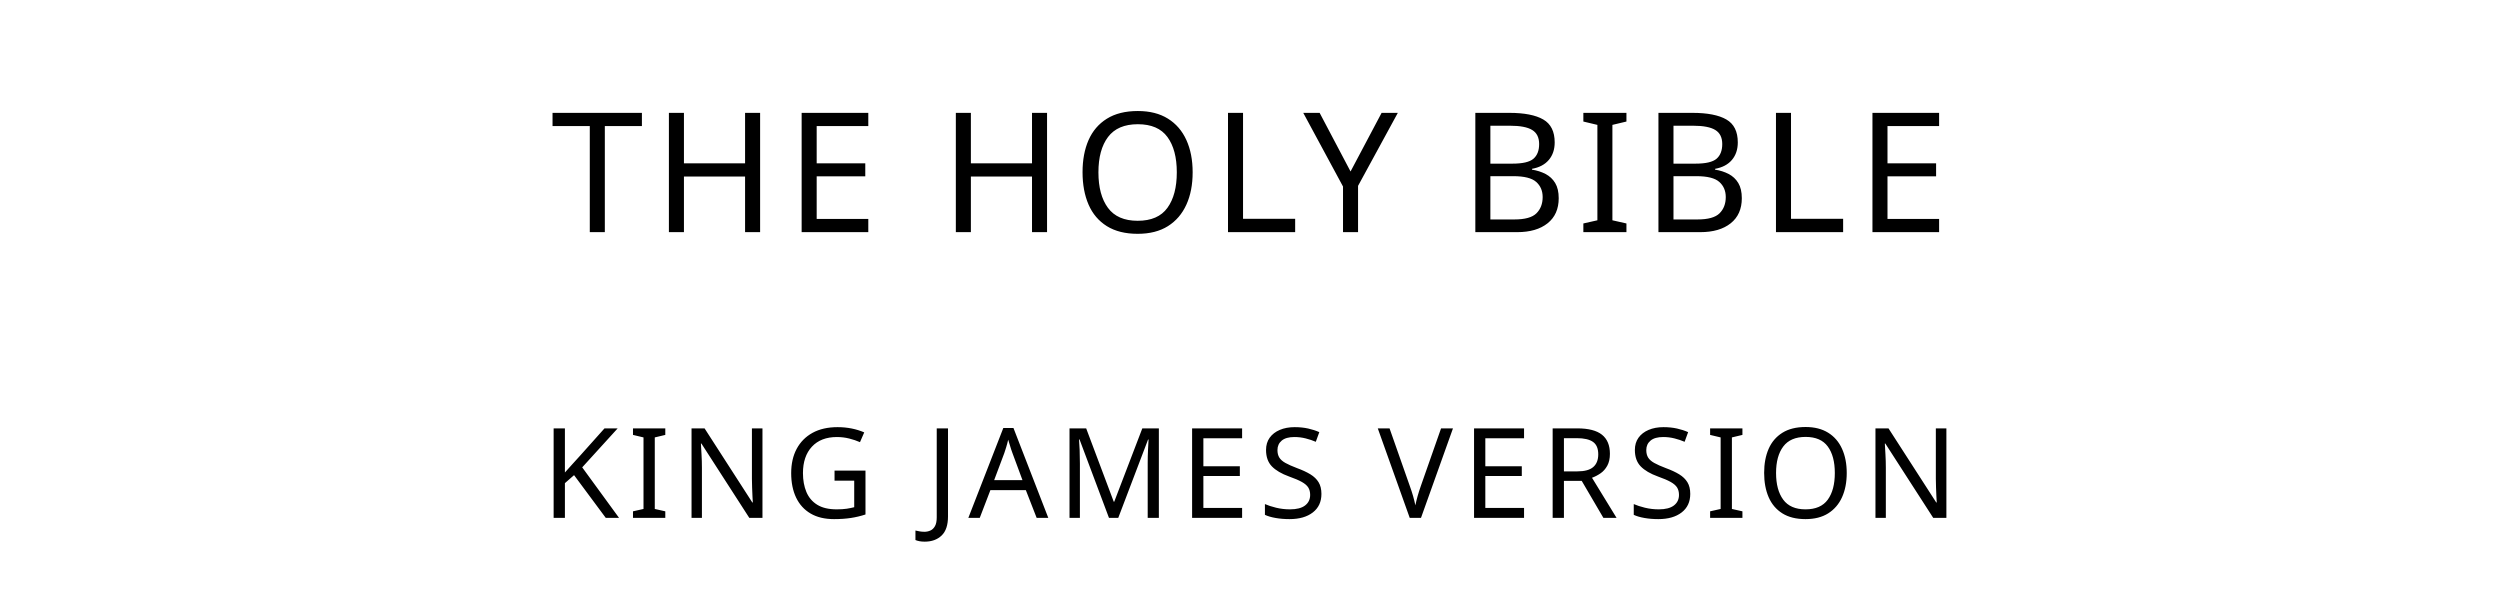
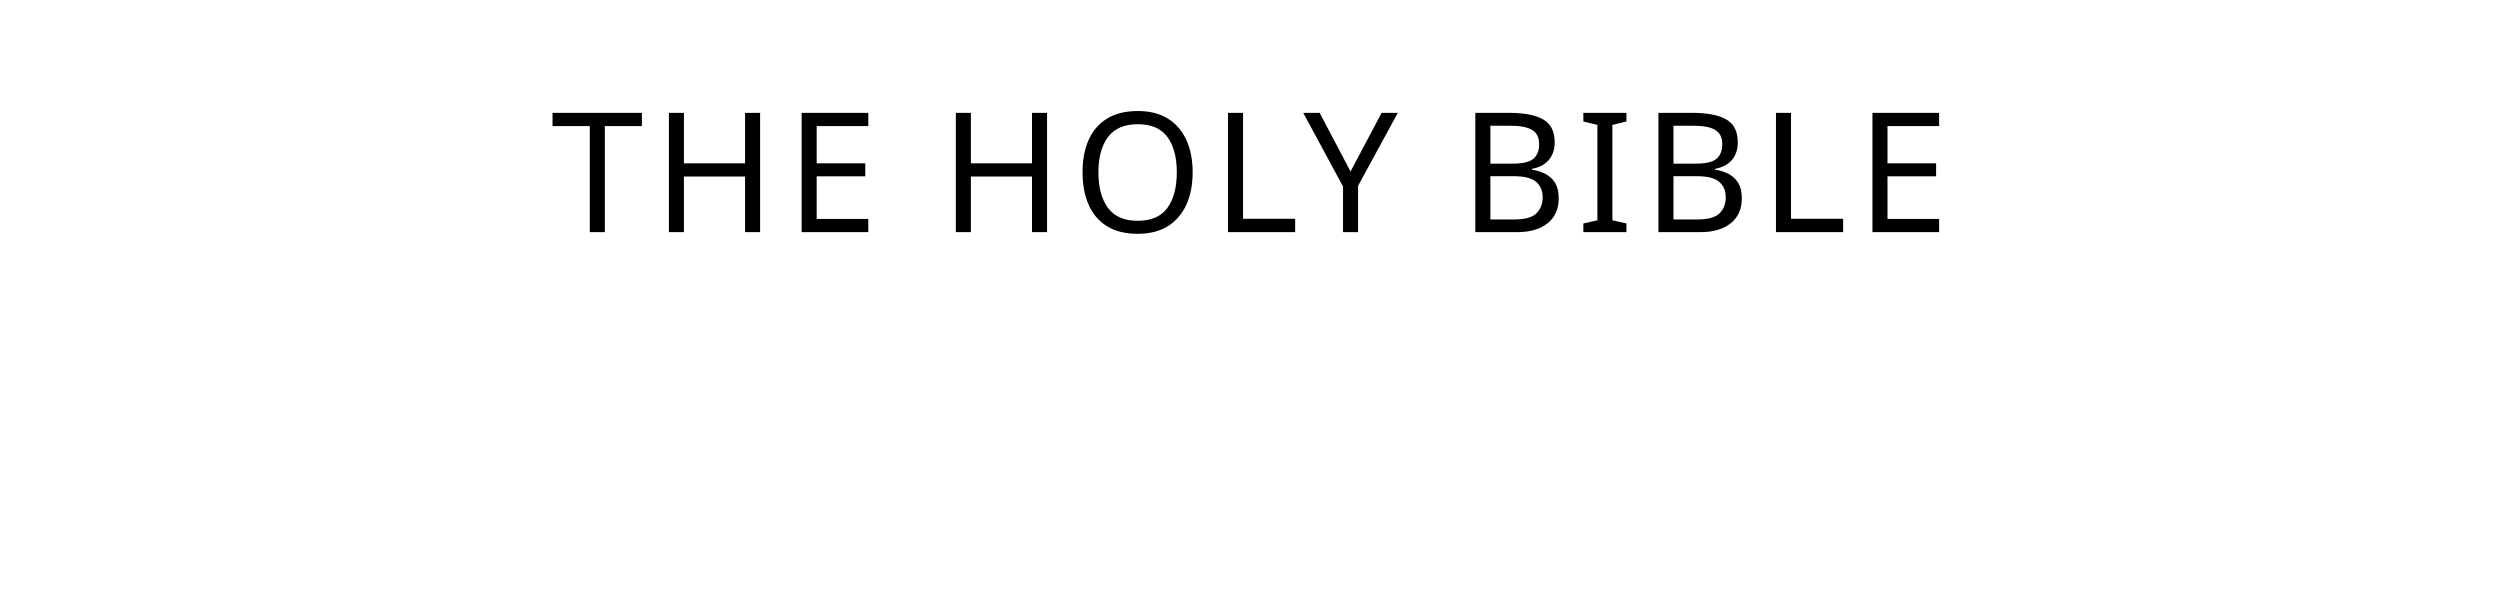
<svg xmlns="http://www.w3.org/2000/svg" version="1.1" viewBox="0 0 1400 340">
  <style type="text/css">
		text{
			font-family: "League Spartan";
			letter-spacing: 5px;
			text-anchor: middle;
		}

		.title{
			font-size: 93.567px;
		}
- 
- 		.author{
- 			font-size: 70.175px;
- 		}
	</style>
  <text class="title" x="700" y="130">THE HOLY BIBLE</text>
-   <text class="author" x="700" y="290">KING JAMES VERSION</text>
</svg>
